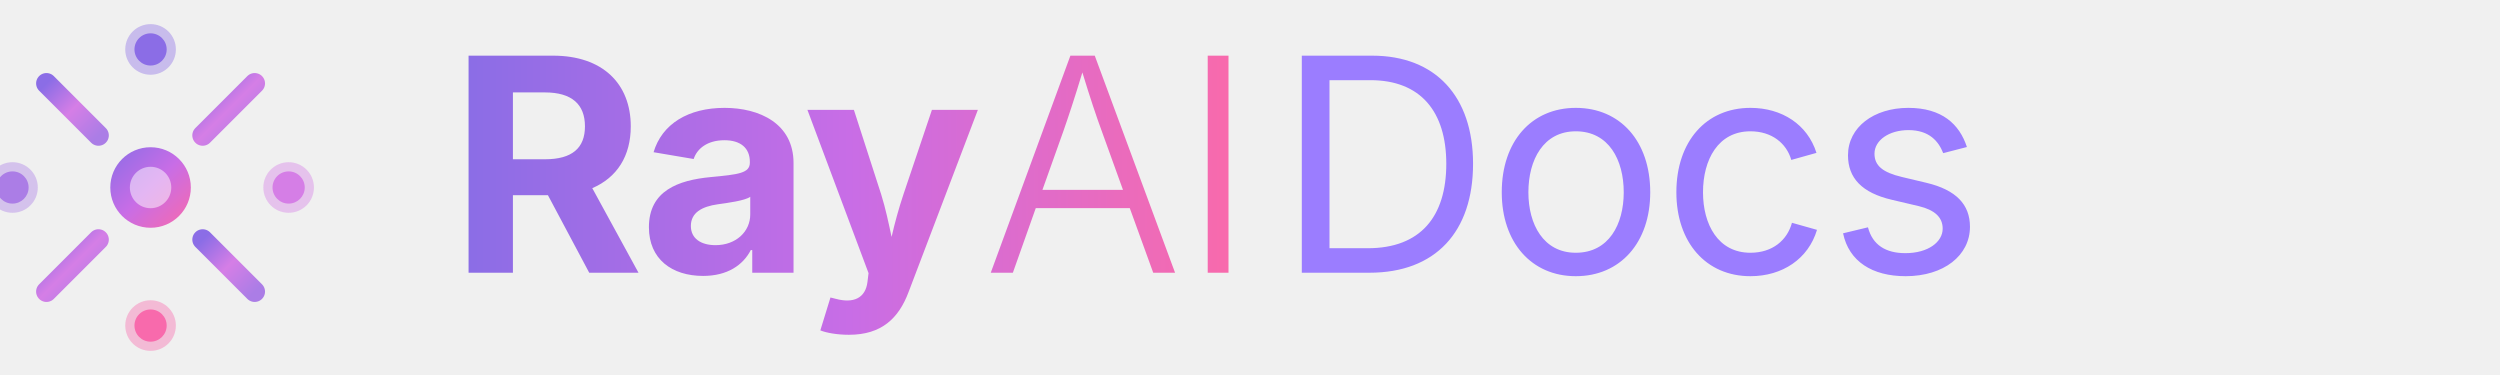
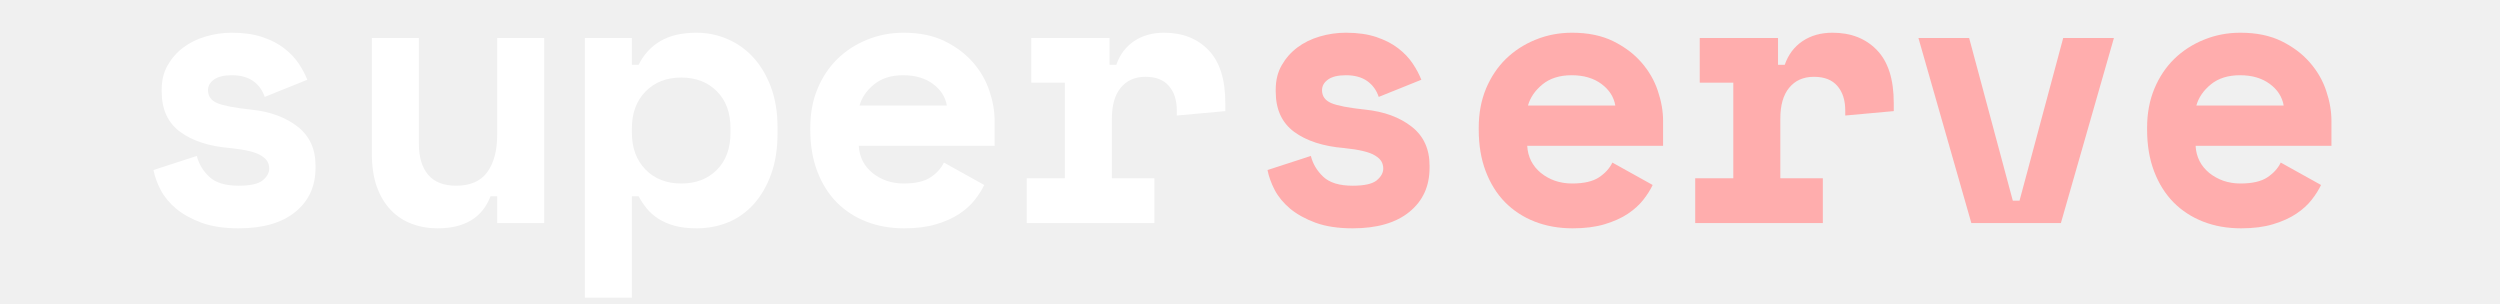
- <svg xmlns="http://www.w3.org/2000/svg" width="160" height="24" viewBox="68 28 222 44" fill="none">
-   <g transform="translate(50, 50) scale(1.35)">
-     <circle cx="0" cy="0" r="3.5" fill="url(#gradient1)" />
-     <circle cx="0" cy="0" r="1.8" fill="#FFFFFF" opacity="0.5" />
-     <g stroke="url(#gradient2)" stroke-width="1.8" stroke-linecap="round">
-       <line x1="9.048" y1="-9.048" x2="4.528" y2="-4.528" />
-       <line x1="9.048" y1="9.048" x2="4.528" y2="4.528" />
-       <line x1="-9.048" y1="9.048" x2="-4.528" y2="4.528" />
-       <line x1="-9.048" y1="-9.048" x2="-4.528" y2="-4.528" />
-     </g>
-     <g>
-       <circle cx="0" cy="-12" r="2.2" fill="#8B6DE6" opacity="0.4" />
-       <circle cx="12" cy="0" r="2.2" fill="#D57EE6" opacity="0.4" />
-       <circle cx="0" cy="12" r="2.2" fill="#F86AAC" opacity="0.4" />
-       <circle cx="-12" cy="0" r="2.2" fill="#AB7DE6" opacity="0.4" />
-       <circle cx="0" cy="-12" r="1.4" fill="#8B6DE6" />
-       <circle cx="12" cy="0" r="1.4" fill="#D57EE6" />
-       <circle cx="0" cy="12" r="1.4" fill="#F86AAC" />
-       <circle cx="-12" cy="0" r="1.4" fill="#AB7DE6" />
+ <svg xmlns="http://www.w3.org/2000/svg" width="330" height="40" viewBox="15 175 345 45" preserveAspectRatio="xMidYMid meet">
+   <g fill="#ffffff" fill-opacity="1">
+     <g transform="translate(19.68311, 208.125)">
+       <g>
+         <path d="M 13.078 -19.734 C 13.078 -18.848 13.535 -18.207 14.453 -17.812 C 15.379 -17.426 17.066 -17.102 19.516 -16.844 C 22.316 -16.551 24.602 -15.711 26.375 -14.328 C 28.156 -12.941 29.047 -11.008 29.047 -8.531 L 29.047 -8.203 C 29.047 -5.461 28.047 -3.281 26.047 -1.656 C 24.055 -0.031 21.25 0.781 17.625 0.781 C 15.477 0.781 13.645 0.504 12.125 -0.047 C 10.613 -0.609 9.359 -1.301 8.359 -2.125 C 7.367 -2.957 6.602 -3.879 6.062 -4.891 C 5.531 -5.91 5.172 -6.906 4.984 -7.875 L 11.422 -9.969 C 11.711 -8.789 12.328 -7.758 13.266 -6.875 C 14.211 -5.988 15.664 -5.547 17.625 -5.547 C 19.363 -5.547 20.555 -5.812 21.203 -6.344 C 21.848 -6.883 22.172 -7.469 22.172 -8.094 C 22.172 -8.457 22.086 -8.797 21.922 -9.109 C 21.754 -9.43 21.445 -9.727 21 -10 C 20.562 -10.281 19.961 -10.508 19.203 -10.688 C 18.441 -10.875 17.488 -11.023 16.344 -11.141 C 13.238 -11.398 10.77 -12.203 8.938 -13.547 C 7.113 -14.898 6.203 -16.891 6.203 -19.516 L 6.203 -19.844 C 6.203 -21.207 6.5 -22.406 7.094 -23.438 C 7.688 -24.477 8.461 -25.359 9.422 -26.078 C 10.379 -26.797 11.484 -27.336 12.734 -27.703 C 13.992 -28.078 15.289 -28.266 16.625 -28.266 C 18.363 -28.266 19.867 -28.051 21.141 -27.625 C 22.422 -27.195 23.504 -26.641 24.391 -25.953 C 25.273 -25.273 25.992 -24.52 26.547 -23.688 C 27.098 -22.863 27.523 -22.062 27.828 -21.281 L 21.5 -18.734 C 21.164 -19.734 20.594 -20.52 19.781 -21.094 C 18.969 -21.664 17.914 -21.953 16.625 -21.953 C 15.445 -21.953 14.562 -21.738 13.969 -21.312 C 13.375 -20.883 13.078 -20.359 13.078 -19.734 Z M 13.078 -19.734 " />
+       </g>
    </g>
  </g>
-   <text x="85" y="60" font-family="Inter, -apple-system, BlinkMacSystemFont, 'Segoe UI', sans-serif" font-size="35" font-weight="700" fill="url(#textGradient)" letter-spacing="-0.5">
-     Ray<tspan font-weight="300">AI</tspan>
-   </text>
-   <text x="182" y="60" font-family="Inter, -apple-system, BlinkMacSystemFont, 'Segoe UI', sans-serif" font-size="35" font-weight="400" fill="#9B7DFF" letter-spacing="-0.5">
-     Docs
-   </text>
-   <defs>
-     <linearGradient id="gradient1" x1="0%" y1="0%" x2="100%" y2="100%">
-       <stop offset="0%" stop-color="#8B6DE6" />
-       <stop offset="50%" stop-color="#C86DE6" />
-       <stop offset="100%" stop-color="#F86AAC" />
-     </linearGradient>
-     <linearGradient id="gradient2" x1="0%" y1="0%" x2="100%" y2="100%">
-       <stop offset="0%" stop-color="#8B6DE6" />
-       <stop offset="50%" stop-color="#D57EE6" />
-       <stop offset="100%" stop-color="#AB7DE6" />
-     </linearGradient>
-     <linearGradient id="textGradient" x1="0%" y1="0%" x2="100%" y2="0%">
-       <stop offset="0%" stop-color="#8B6DE6" />
-       <stop offset="50%" stop-color="#C86DE6" />
-       <stop offset="100%" stop-color="#F86AAC" />
-     </linearGradient>
-   </defs>
+   <g fill="#ffffff" fill-opacity="1">
+     <g transform="translate(52.7675, 208.125)">
+       <g>
+         <path d="M 22.938 -27.484 L 29.922 -27.484 L 29.922 0 L 22.938 0 L 22.938 -3.984 L 21.953 -3.984 C 20.734 -0.805 18.109 0.781 14.078 0.781 C 12.711 0.781 11.438 0.555 10.25 0.109 C 9.07 -0.328 8.035 -1.008 7.141 -1.938 C 6.254 -2.863 5.562 -4.02 5.062 -5.406 C 4.57 -6.789 4.328 -8.426 4.328 -10.312 L 4.328 -27.484 L 11.312 -27.484 L 11.312 -11.75 C 11.312 -9.789 11.77 -8.266 12.688 -7.172 C 13.613 -6.086 15 -5.547 16.844 -5.547 C 18.945 -5.547 20.488 -6.219 21.469 -7.562 C 22.445 -8.914 22.938 -10.754 22.938 -13.078 Z M 22.938 -27.484 " />
+       </g>
+     </g>
+   </g>
+   <g fill="#ffffff" fill-opacity="1">
+     <g transform="translate(85.8519, 208.125)">
+       <g>
+         <path d="M 9.859 11.078 L 2.875 11.078 L 2.875 -27.484 L 9.859 -27.484 L 9.859 -23.5 L 10.859 -23.5 C 11.598 -25.008 12.672 -26.18 14.078 -27.016 C 15.484 -27.848 17.273 -28.266 19.453 -28.266 C 21.078 -28.266 22.617 -27.945 24.078 -27.312 C 25.535 -26.688 26.812 -25.773 27.906 -24.578 C 29 -23.379 29.867 -21.91 30.516 -20.172 C 31.16 -18.43 31.484 -16.457 31.484 -14.25 L 31.484 -13.25 C 31.484 -10.988 31.164 -8.988 30.531 -7.25 C 29.906 -5.52 29.055 -4.051 27.984 -2.844 C 26.91 -1.645 25.645 -0.738 24.188 -0.125 C 22.727 0.477 21.148 0.781 19.453 0.781 C 18.191 0.781 17.098 0.648 16.172 0.391 C 15.254 0.129 14.453 -0.219 13.766 -0.656 C 13.086 -1.102 12.516 -1.613 12.047 -2.188 C 11.586 -2.758 11.191 -3.359 10.859 -3.984 L 9.859 -3.984 Z M 17.188 -5.875 C 19.363 -5.875 21.125 -6.547 22.469 -7.891 C 23.82 -9.242 24.5 -11.082 24.5 -13.406 L 24.5 -14.078 C 24.5 -16.398 23.82 -18.234 22.469 -19.578 C 21.125 -20.93 19.363 -21.609 17.188 -21.609 C 15 -21.609 13.227 -20.914 11.875 -19.531 C 10.531 -18.145 9.859 -16.328 9.859 -14.078 L 9.859 -13.406 C 9.859 -11.156 10.531 -9.336 11.875 -7.953 C 13.227 -6.566 15 -5.875 17.188 -5.875 Z M 17.188 -5.875 " />
+       </g>
+     </g>
+   </g>
+   <g fill="#ffffff" fill-opacity="1">
+     <g transform="translate(118.9363, 208.125)">
+       <g>
+         <path d="M 10.469 -11.469 C 10.508 -10.656 10.703 -9.906 11.047 -9.219 C 11.398 -8.539 11.879 -7.953 12.484 -7.453 C 13.098 -6.953 13.801 -6.562 14.594 -6.281 C 15.395 -6.008 16.238 -5.875 17.125 -5.875 C 18.863 -5.875 20.191 -6.176 21.109 -6.781 C 22.035 -7.395 22.703 -8.129 23.109 -8.984 L 29.094 -5.656 C 28.758 -4.945 28.297 -4.211 27.703 -3.453 C 27.117 -2.703 26.352 -2.008 25.406 -1.375 C 24.469 -0.75 23.32 -0.234 21.969 0.172 C 20.625 0.578 19.047 0.781 17.234 0.781 C 15.16 0.781 13.273 0.445 11.578 -0.219 C 9.879 -0.883 8.41 -1.844 7.172 -3.094 C 5.941 -4.352 4.984 -5.891 4.297 -7.703 C 3.609 -9.516 3.266 -11.566 3.266 -13.859 L 3.266 -14.188 C 3.266 -16.289 3.625 -18.211 4.344 -19.953 C 5.07 -21.691 6.062 -23.172 7.312 -24.391 C 8.57 -25.609 10.039 -26.555 11.719 -27.234 C 13.406 -27.922 15.207 -28.266 17.125 -28.266 C 19.488 -28.266 21.52 -27.848 23.219 -27.016 C 24.914 -26.18 26.316 -25.129 27.422 -23.859 C 28.535 -22.586 29.348 -21.18 29.859 -19.641 C 30.379 -18.109 30.641 -16.625 30.641 -15.188 L 30.641 -11.469 Z M 17.062 -21.953 C 15.289 -21.953 13.848 -21.5 12.734 -20.594 C 11.629 -19.688 10.91 -18.641 10.578 -17.453 L 23.547 -17.453 C 23.328 -18.742 22.633 -19.816 21.469 -20.672 C 20.312 -21.523 18.844 -21.953 17.062 -21.953 Z M 17.062 -21.953 " />
+       </g>
+     </g>
+   </g>
+   <g fill="#ffffff" fill-opacity="1">
+     <g transform="translate(152.0207, 208.125)">
+       <g>
+         <path d="M 3 -27.484 L 14.625 -27.484 L 14.625 -23.5 L 15.625 -23.5 C 16.145 -25.008 17.023 -26.18 18.266 -27.016 C 19.504 -27.848 20.988 -28.266 22.719 -28.266 C 25.457 -28.266 27.656 -27.406 29.312 -25.688 C 30.977 -23.969 31.812 -21.352 31.812 -17.844 L 31.812 -16.625 L 24.609 -15.969 L 24.609 -16.734 C 24.609 -18.254 24.219 -19.461 23.438 -20.359 C 22.664 -21.266 21.504 -21.719 19.953 -21.719 C 18.398 -21.719 17.18 -21.18 16.297 -20.109 C 15.41 -19.047 14.969 -17.516 14.969 -15.516 L 14.969 -6.656 L 21.281 -6.656 L 21.281 0 L 2.328 0 L 2.328 -6.656 L 7.984 -6.656 L 7.984 -20.844 L 3 -20.844 Z M 3 -27.484 " />
+       </g>
+     </g>
+   </g>
+   <g fill="#ffadad" fill-opacity="1">
+     <g transform="translate(185.1167, 208.125)">
+       <g>
+         <path d="M 13.078 -19.734 C 13.078 -18.848 13.535 -18.207 14.453 -17.812 C 15.379 -17.426 17.066 -17.102 19.516 -16.844 C 22.316 -16.551 24.602 -15.711 26.375 -14.328 C 28.156 -12.941 29.047 -11.008 29.047 -8.531 L 29.047 -8.203 C 29.047 -5.461 28.047 -3.281 26.047 -1.656 C 24.055 -0.031 21.25 0.781 17.625 0.781 C 15.477 0.781 13.645 0.504 12.125 -0.047 C 10.613 -0.609 9.359 -1.301 8.359 -2.125 C 7.367 -2.957 6.602 -3.879 6.062 -4.891 C 5.531 -5.91 5.172 -6.906 4.984 -7.875 L 11.422 -9.969 C 11.711 -8.789 12.328 -7.758 13.266 -6.875 C 14.211 -5.988 15.664 -5.547 17.625 -5.547 C 19.363 -5.547 20.555 -5.812 21.203 -6.344 C 21.848 -6.883 22.172 -7.469 22.172 -8.094 C 22.172 -8.457 22.086 -8.797 21.922 -9.109 C 21.754 -9.43 21.445 -9.727 21 -10 C 20.562 -10.281 19.961 -10.508 19.203 -10.688 C 18.441 -10.875 17.488 -11.023 16.344 -11.141 C 13.238 -11.398 10.77 -12.203 8.938 -13.547 C 7.113 -14.898 6.203 -16.891 6.203 -19.516 L 6.203 -19.844 C 6.203 -21.207 6.5 -22.406 7.094 -23.438 C 7.688 -24.477 8.461 -25.359 9.422 -26.078 C 10.379 -26.797 11.484 -27.336 12.734 -27.703 C 13.992 -28.078 15.289 -28.266 16.625 -28.266 C 18.363 -28.266 19.867 -28.051 21.141 -27.625 C 22.422 -27.195 23.504 -26.641 24.391 -25.953 C 25.273 -25.273 25.992 -24.52 26.547 -23.688 C 27.098 -22.863 27.523 -22.062 27.828 -21.281 L 21.5 -18.734 C 21.164 -19.734 20.594 -20.52 19.781 -21.094 C 18.969 -21.664 17.914 -21.953 16.625 -21.953 C 15.445 -21.953 14.562 -21.738 13.969 -21.312 C 13.375 -20.883 13.078 -20.359 13.078 -19.734 Z M 13.078 -19.734 " />
+       </g>
+     </g>
+   </g>
+   <g fill="#ffadad" fill-opacity="1">
+     <g transform="translate(218.2011, 208.125)">
+       <g>
+         <path d="M 10.469 -11.469 C 10.508 -10.656 10.703 -9.906 11.047 -9.219 C 11.398 -8.539 11.879 -7.953 12.484 -7.453 C 13.098 -6.953 13.801 -6.562 14.594 -6.281 C 15.395 -6.008 16.238 -5.875 17.125 -5.875 C 18.863 -5.875 20.191 -6.176 21.109 -6.781 C 22.035 -7.395 22.703 -8.129 23.109 -8.984 L 29.094 -5.656 C 28.758 -4.945 28.297 -4.211 27.703 -3.453 C 27.117 -2.703 26.352 -2.008 25.406 -1.375 C 24.469 -0.75 23.32 -0.234 21.969 0.172 C 20.625 0.578 19.047 0.781 17.234 0.781 C 15.16 0.781 13.273 0.445 11.578 -0.219 C 9.879 -0.883 8.41 -1.844 7.172 -3.094 C 5.941 -4.352 4.984 -5.891 4.297 -7.703 C 3.609 -9.516 3.266 -11.566 3.266 -13.859 L 3.266 -14.188 C 3.266 -16.289 3.625 -18.211 4.344 -19.953 C 5.07 -21.691 6.062 -23.172 7.312 -24.391 C 8.57 -25.609 10.039 -26.555 11.719 -27.234 C 13.406 -27.922 15.207 -28.266 17.125 -28.266 C 19.488 -28.266 21.52 -27.848 23.219 -27.016 C 24.914 -26.18 26.316 -25.129 27.422 -23.859 C 28.535 -22.586 29.348 -21.18 29.859 -19.641 C 30.379 -18.109 30.641 -16.625 30.641 -15.188 L 30.641 -11.469 Z M 17.062 -21.953 C 15.289 -21.953 13.848 -21.5 12.734 -20.594 C 11.629 -19.688 10.91 -18.641 10.578 -17.453 L 23.547 -17.453 C 23.328 -18.742 22.633 -19.816 21.469 -20.672 C 20.312 -21.523 18.844 -21.953 17.062 -21.953 Z M 17.062 -21.953 " />
+       </g>
+     </g>
+   </g>
+   <g fill="#ffadad" fill-opacity="1">
+     <g transform="translate(251.2855, 208.125)">
+       <g>
+         <path d="M 3 -27.484 L 14.625 -27.484 L 14.625 -23.5 L 15.625 -23.5 C 16.145 -25.008 17.023 -26.18 18.266 -27.016 C 19.504 -27.848 20.988 -28.266 22.719 -28.266 C 25.457 -28.266 27.656 -27.406 29.312 -25.688 C 30.977 -23.969 31.812 -21.352 31.812 -17.844 L 31.812 -16.625 L 24.609 -15.969 L 24.609 -16.734 C 24.609 -18.254 24.219 -19.461 23.438 -20.359 C 22.664 -21.266 21.504 -21.719 19.953 -21.719 C 18.398 -21.719 17.18 -21.18 16.297 -20.109 C 15.41 -19.047 14.969 -17.516 14.969 -15.516 L 14.969 -6.656 L 21.281 -6.656 L 21.281 0 L 2.328 0 L 2.328 -6.656 L 7.984 -6.656 L 7.984 -20.844 L 3 -20.844 Z M 3 -27.484 " />
+       </g>
+     </g>
+   </g>
+   <g fill="#ffadad" fill-opacity="1">
+     <g transform="translate(284.3699, 208.125)">
+       <g>
+         <path d="M 2.391 -27.484 L 9.922 -27.484 L 16.406 -3.328 L 17.406 -3.328 L 23.891 -27.484 L 31.422 -27.484 L 23.547 0 L 10.25 0 Z M 2.391 -27.484 " />
+       </g>
+     </g>
+   </g>
+   <g fill="#ffadad" fill-opacity="1">
+     <g transform="translate(317.4543, 208.125)">
+       <g>
+         <path d="M 10.469 -11.469 C 10.508 -10.656 10.703 -9.906 11.047 -9.219 C 11.398 -8.539 11.879 -7.953 12.484 -7.453 C 13.098 -6.953 13.801 -6.562 14.594 -6.281 C 15.395 -6.008 16.238 -5.875 17.125 -5.875 C 18.863 -5.875 20.191 -6.176 21.109 -6.781 C 22.035 -7.395 22.703 -8.129 23.109 -8.984 L 29.094 -5.656 C 28.758 -4.945 28.297 -4.211 27.703 -3.453 C 27.117 -2.703 26.352 -2.008 25.406 -1.375 C 24.469 -0.75 23.32 -0.234 21.969 0.172 C 20.625 0.578 19.047 0.781 17.234 0.781 C 15.16 0.781 13.273 0.445 11.578 -0.219 C 9.879 -0.883 8.41 -1.844 7.172 -3.094 C 5.941 -4.352 4.984 -5.891 4.297 -7.703 C 3.609 -9.516 3.266 -11.566 3.266 -13.859 L 3.266 -14.188 C 3.266 -16.289 3.625 -18.211 4.344 -19.953 C 5.07 -21.691 6.062 -23.172 7.312 -24.391 C 8.57 -25.609 10.039 -26.555 11.719 -27.234 C 13.406 -27.922 15.207 -28.266 17.125 -28.266 C 19.488 -28.266 21.52 -27.848 23.219 -27.016 C 24.914 -26.18 26.316 -25.129 27.422 -23.859 C 28.535 -22.586 29.348 -21.18 29.859 -19.641 C 30.379 -18.109 30.641 -16.625 30.641 -15.188 L 30.641 -11.469 Z M 17.062 -21.953 C 15.289 -21.953 13.848 -21.5 12.734 -20.594 C 11.629 -19.688 10.91 -18.641 10.578 -17.453 L 23.547 -17.453 C 23.328 -18.742 22.633 -19.816 21.469 -20.672 C 20.312 -21.523 18.844 -21.953 17.062 -21.953 Z M 17.062 -21.953 " />
+       </g>
+     </g>
+   </g>
</svg>
